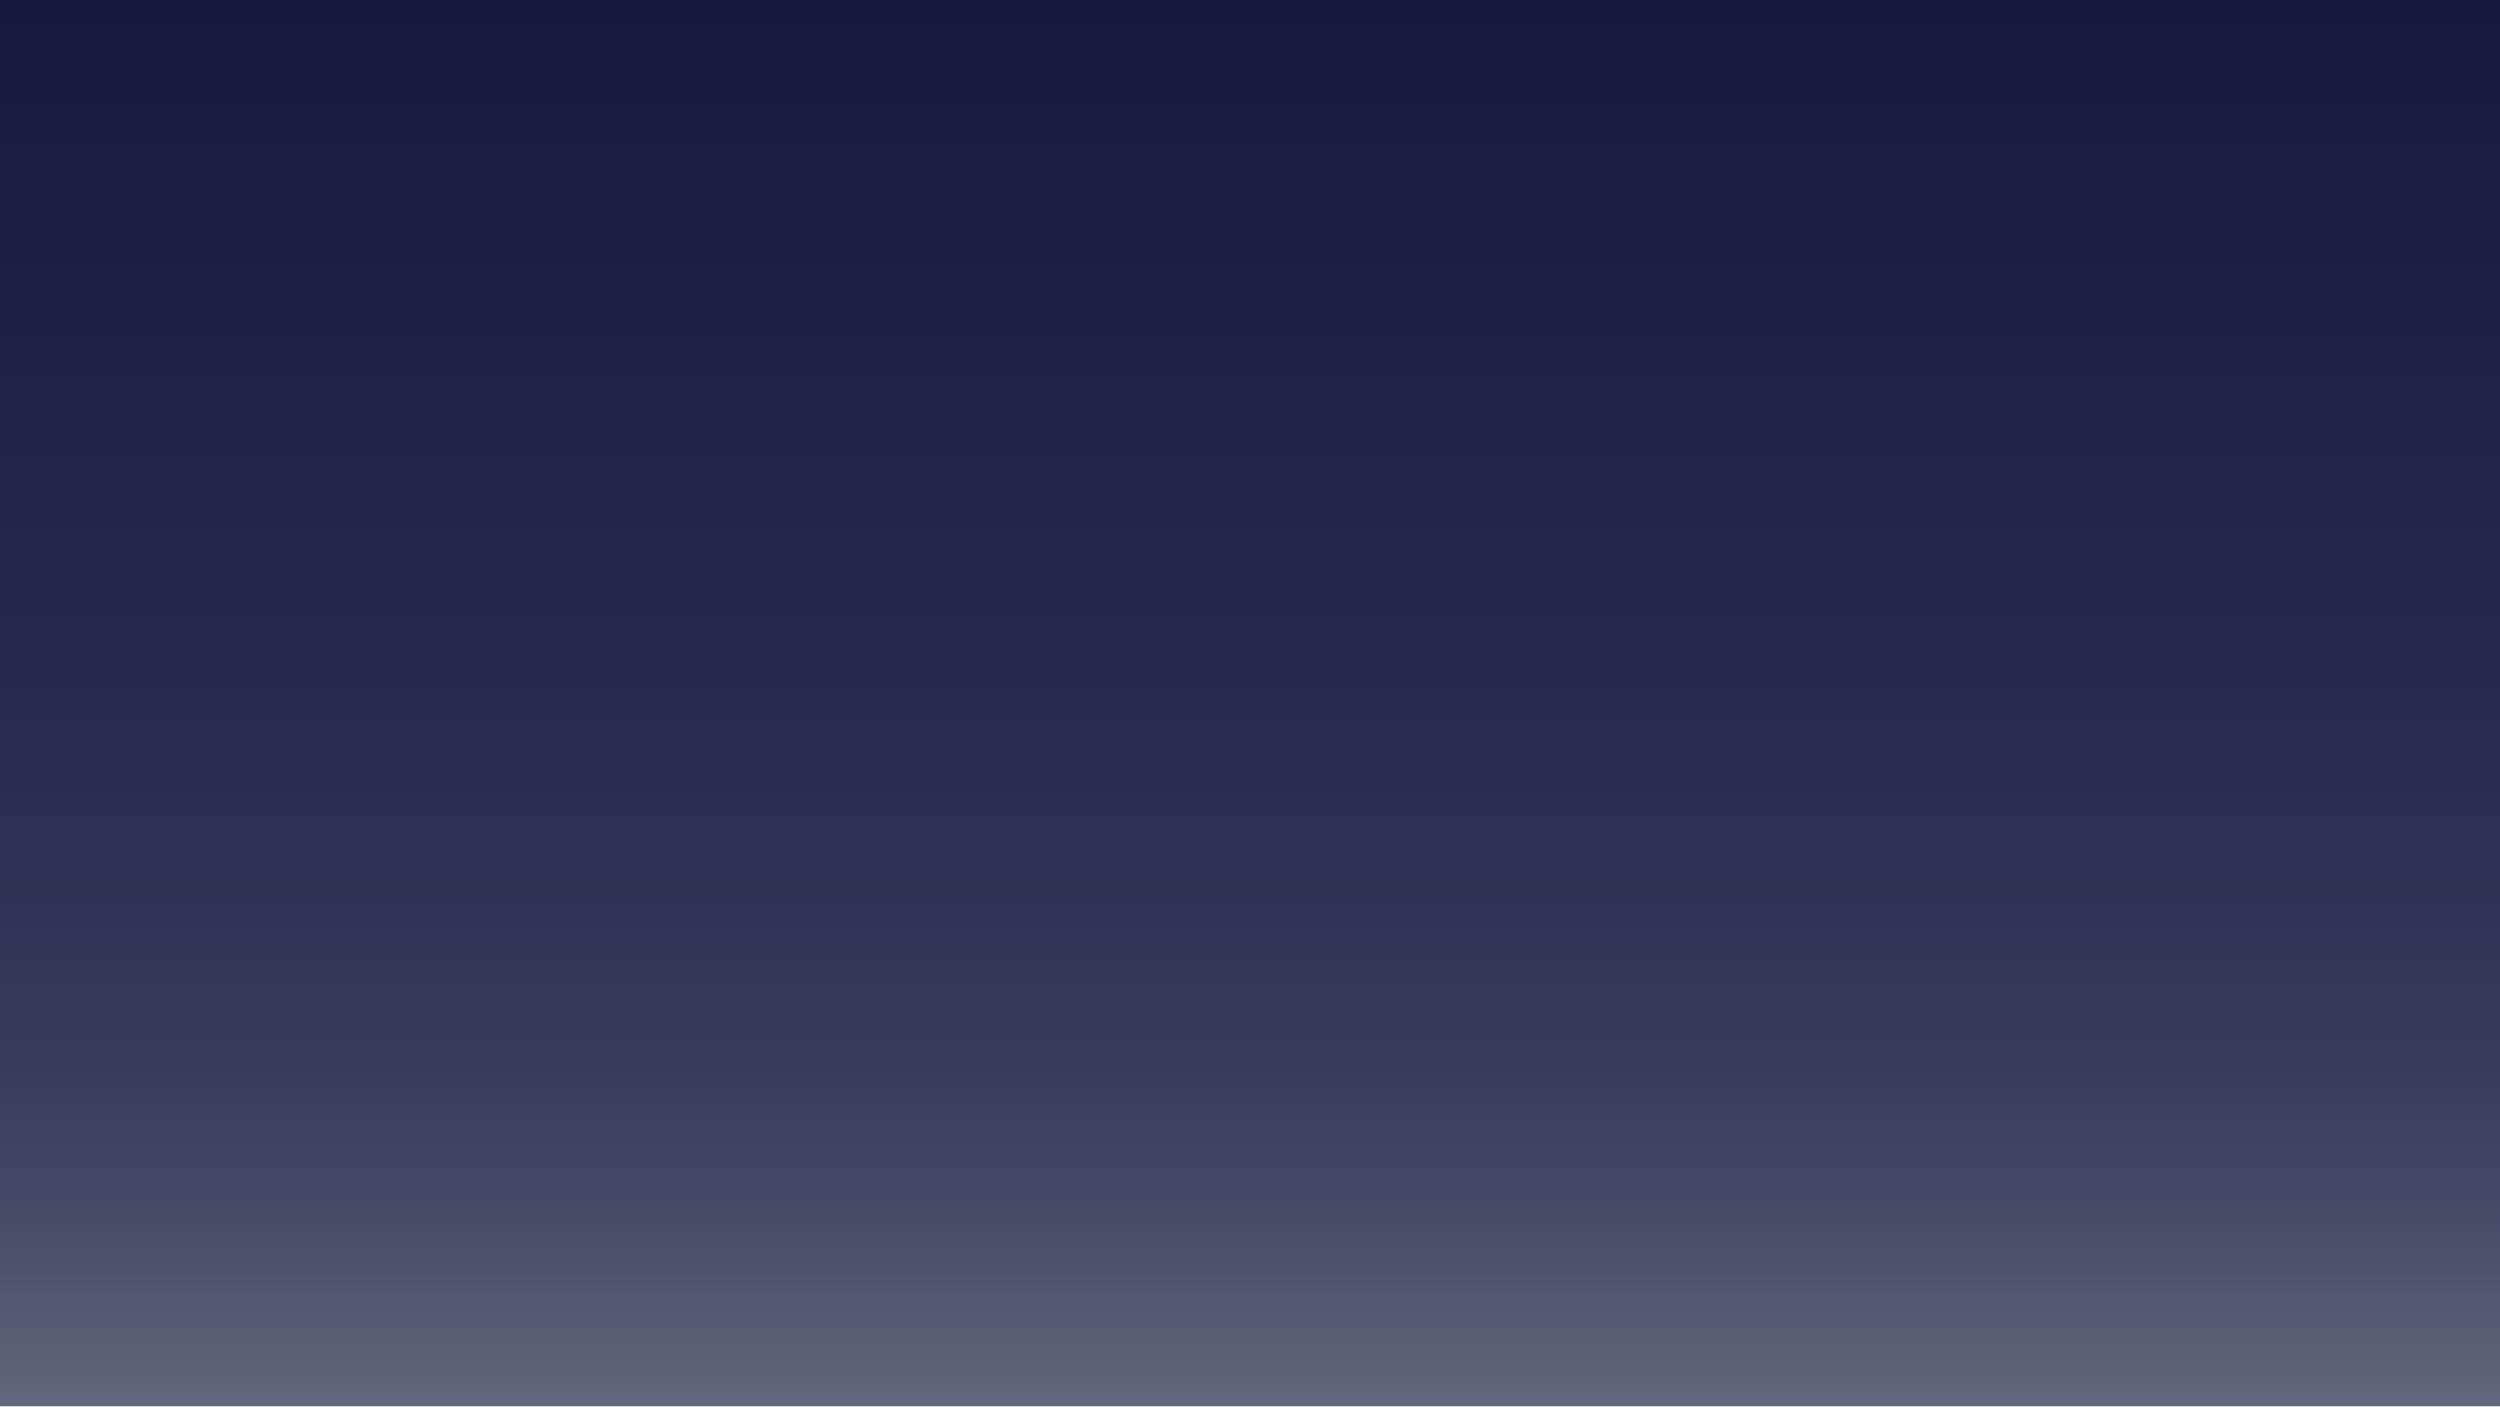
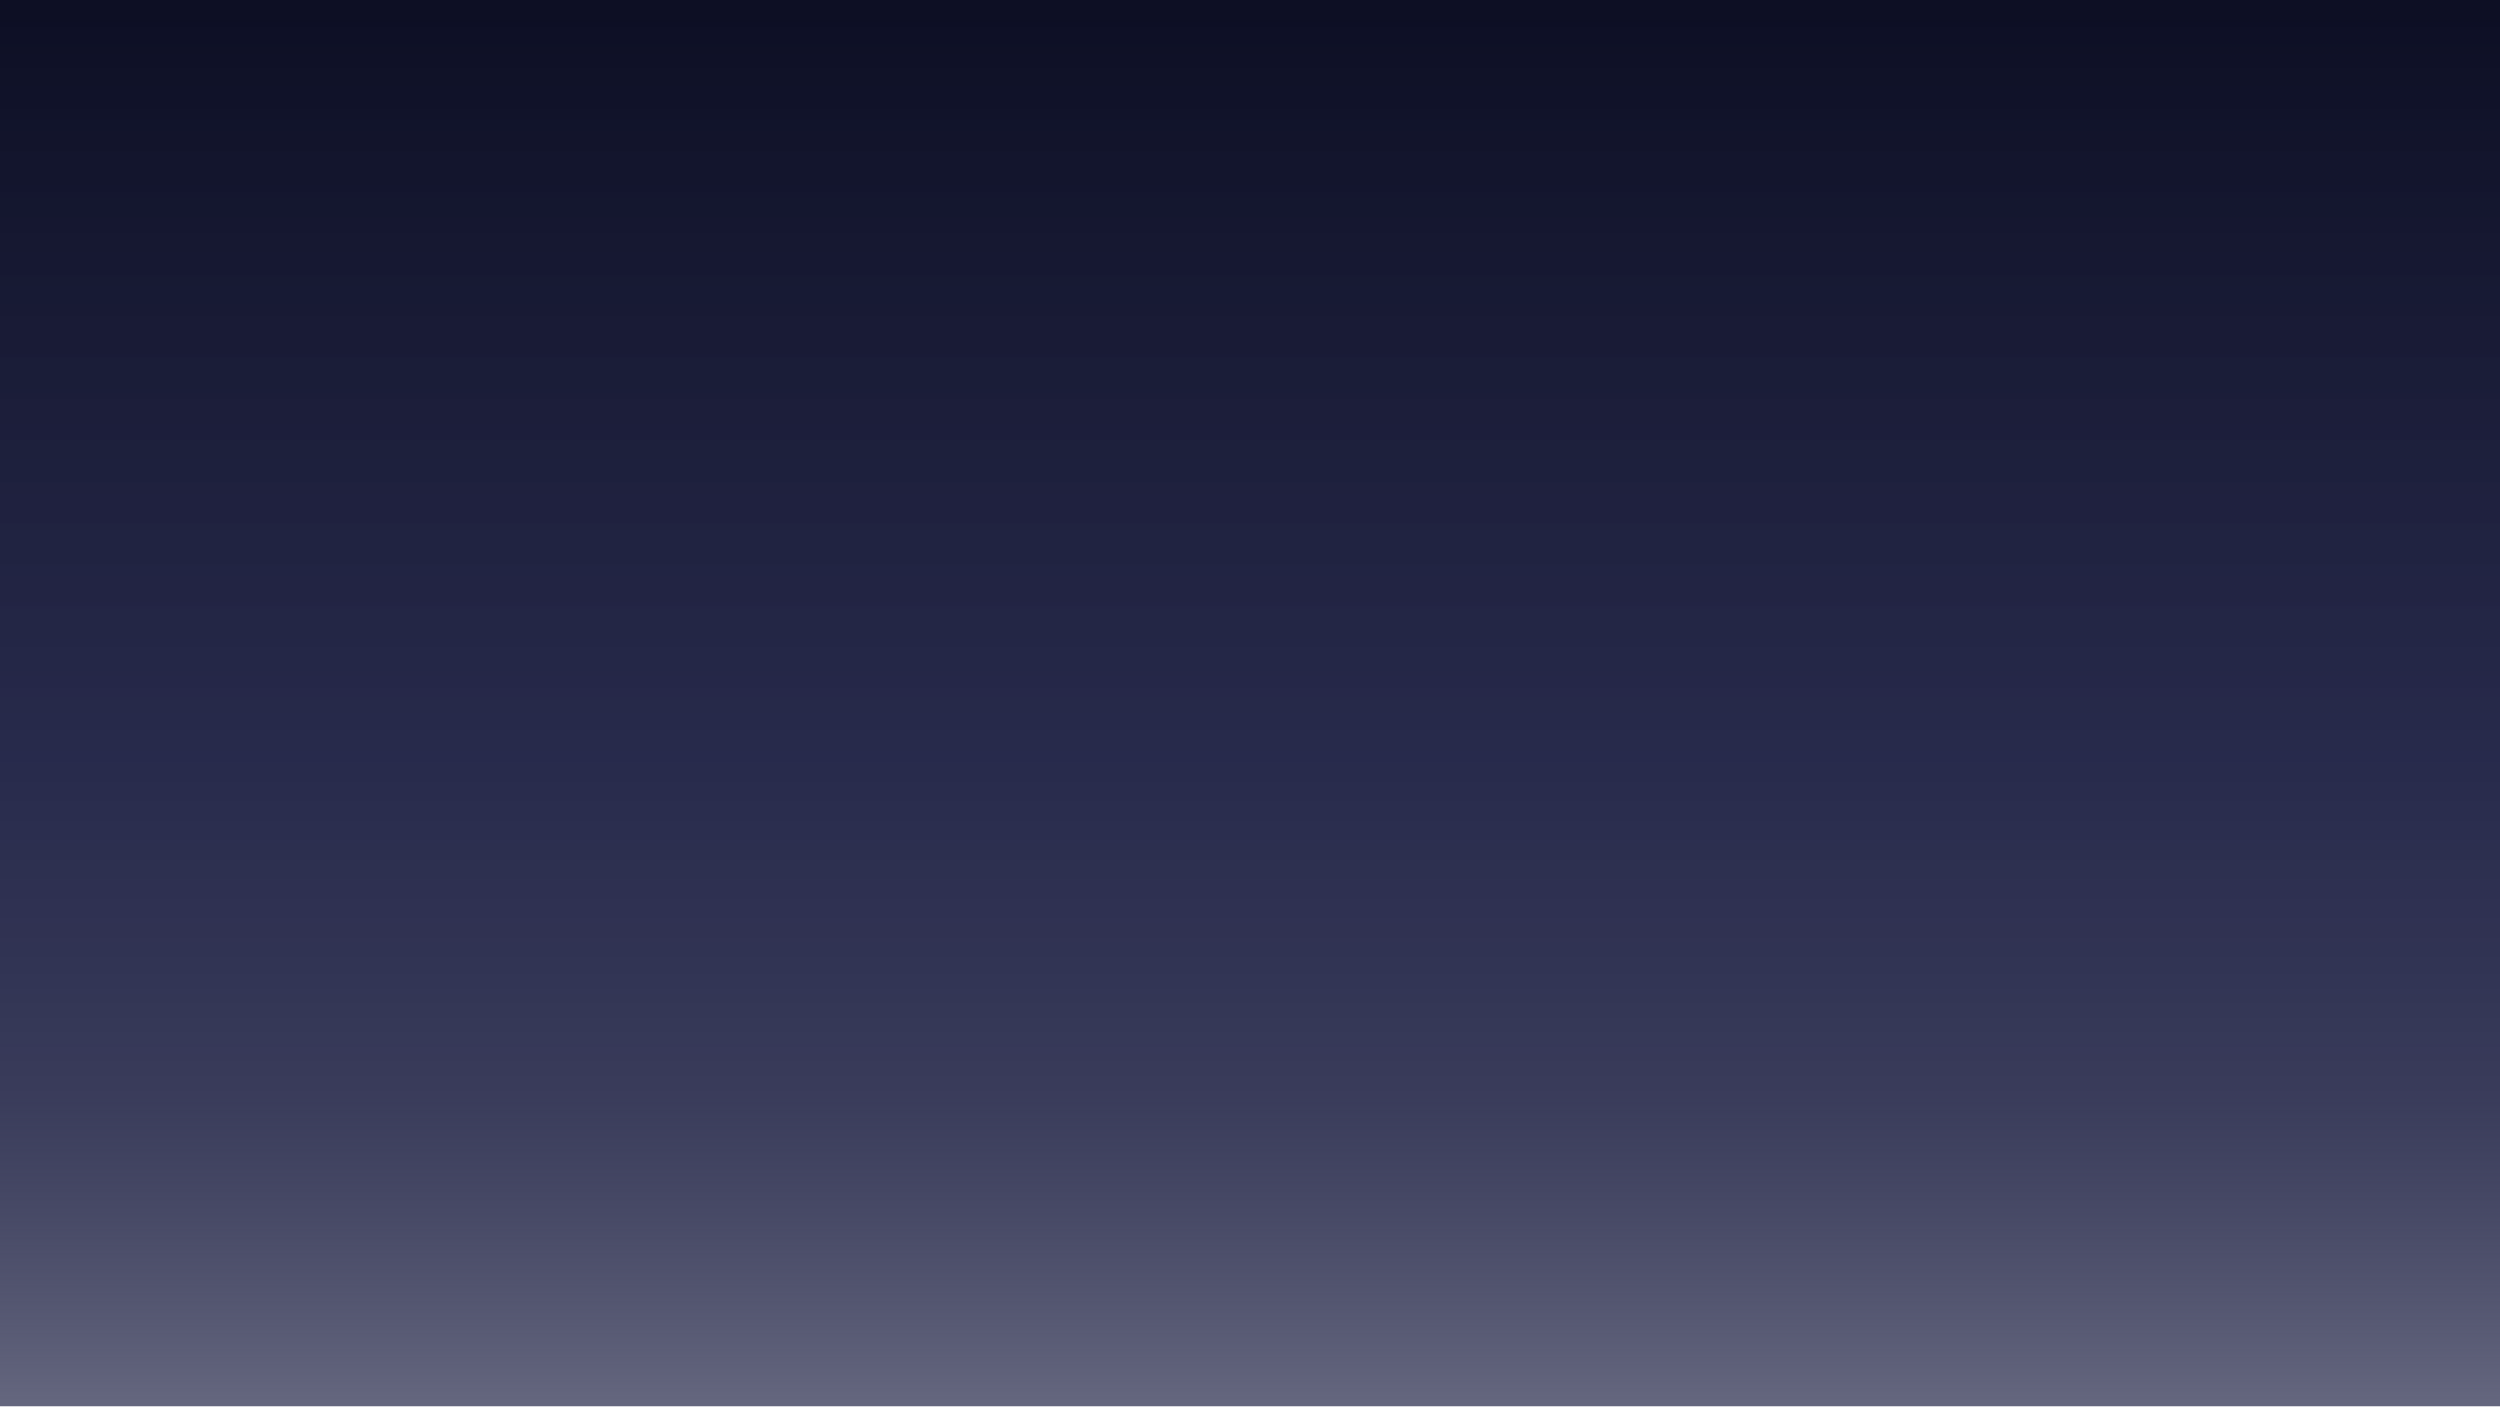
<svg xmlns="http://www.w3.org/2000/svg" width="1920" height="1080" viewBox="0 0 1920 1080">
  <defs>
    <linearGradient id="linear-gradient" x1="0.5" x2="0.5" y2="1" gradientUnits="objectBoundingBox">
-       <stop offset="0" stop-color="#171a3e" />
-       <stop offset="0.507" stop-color="#171a3e" stop-opacity="0.929" />
-       <stop offset="0.655" stop-color="#171a3e" stop-opacity="0.886" />
-       <stop offset="0.773" stop-color="#171a3e" stop-opacity="0.851" />
+       <stop offset="0" stop-color="#0d0f24" />
+       <stop offset="0.537" stop-color="#171a3e" stop-opacity="0.929" />
+       <stop offset="0.69" stop-color="#171a3e" stop-opacity="0.886" />
+       <stop offset="0.783" stop-color="#171a3e" stop-opacity="0.851" />
      <stop offset="1" stop-color="#64667e" />
    </linearGradient>
    <clipPath id="clip-Web_1920_2">
      <rect width="1920" height="1080" />
    </clipPath>
  </defs>
  <g id="Web_1920_2" data-name="Web 1920 – 2" clip-path="url(#clip-Web_1920_2)">
    <rect width="1920" height="1080" fill="url(#linear-gradient)" />
  </g>
</svg>
